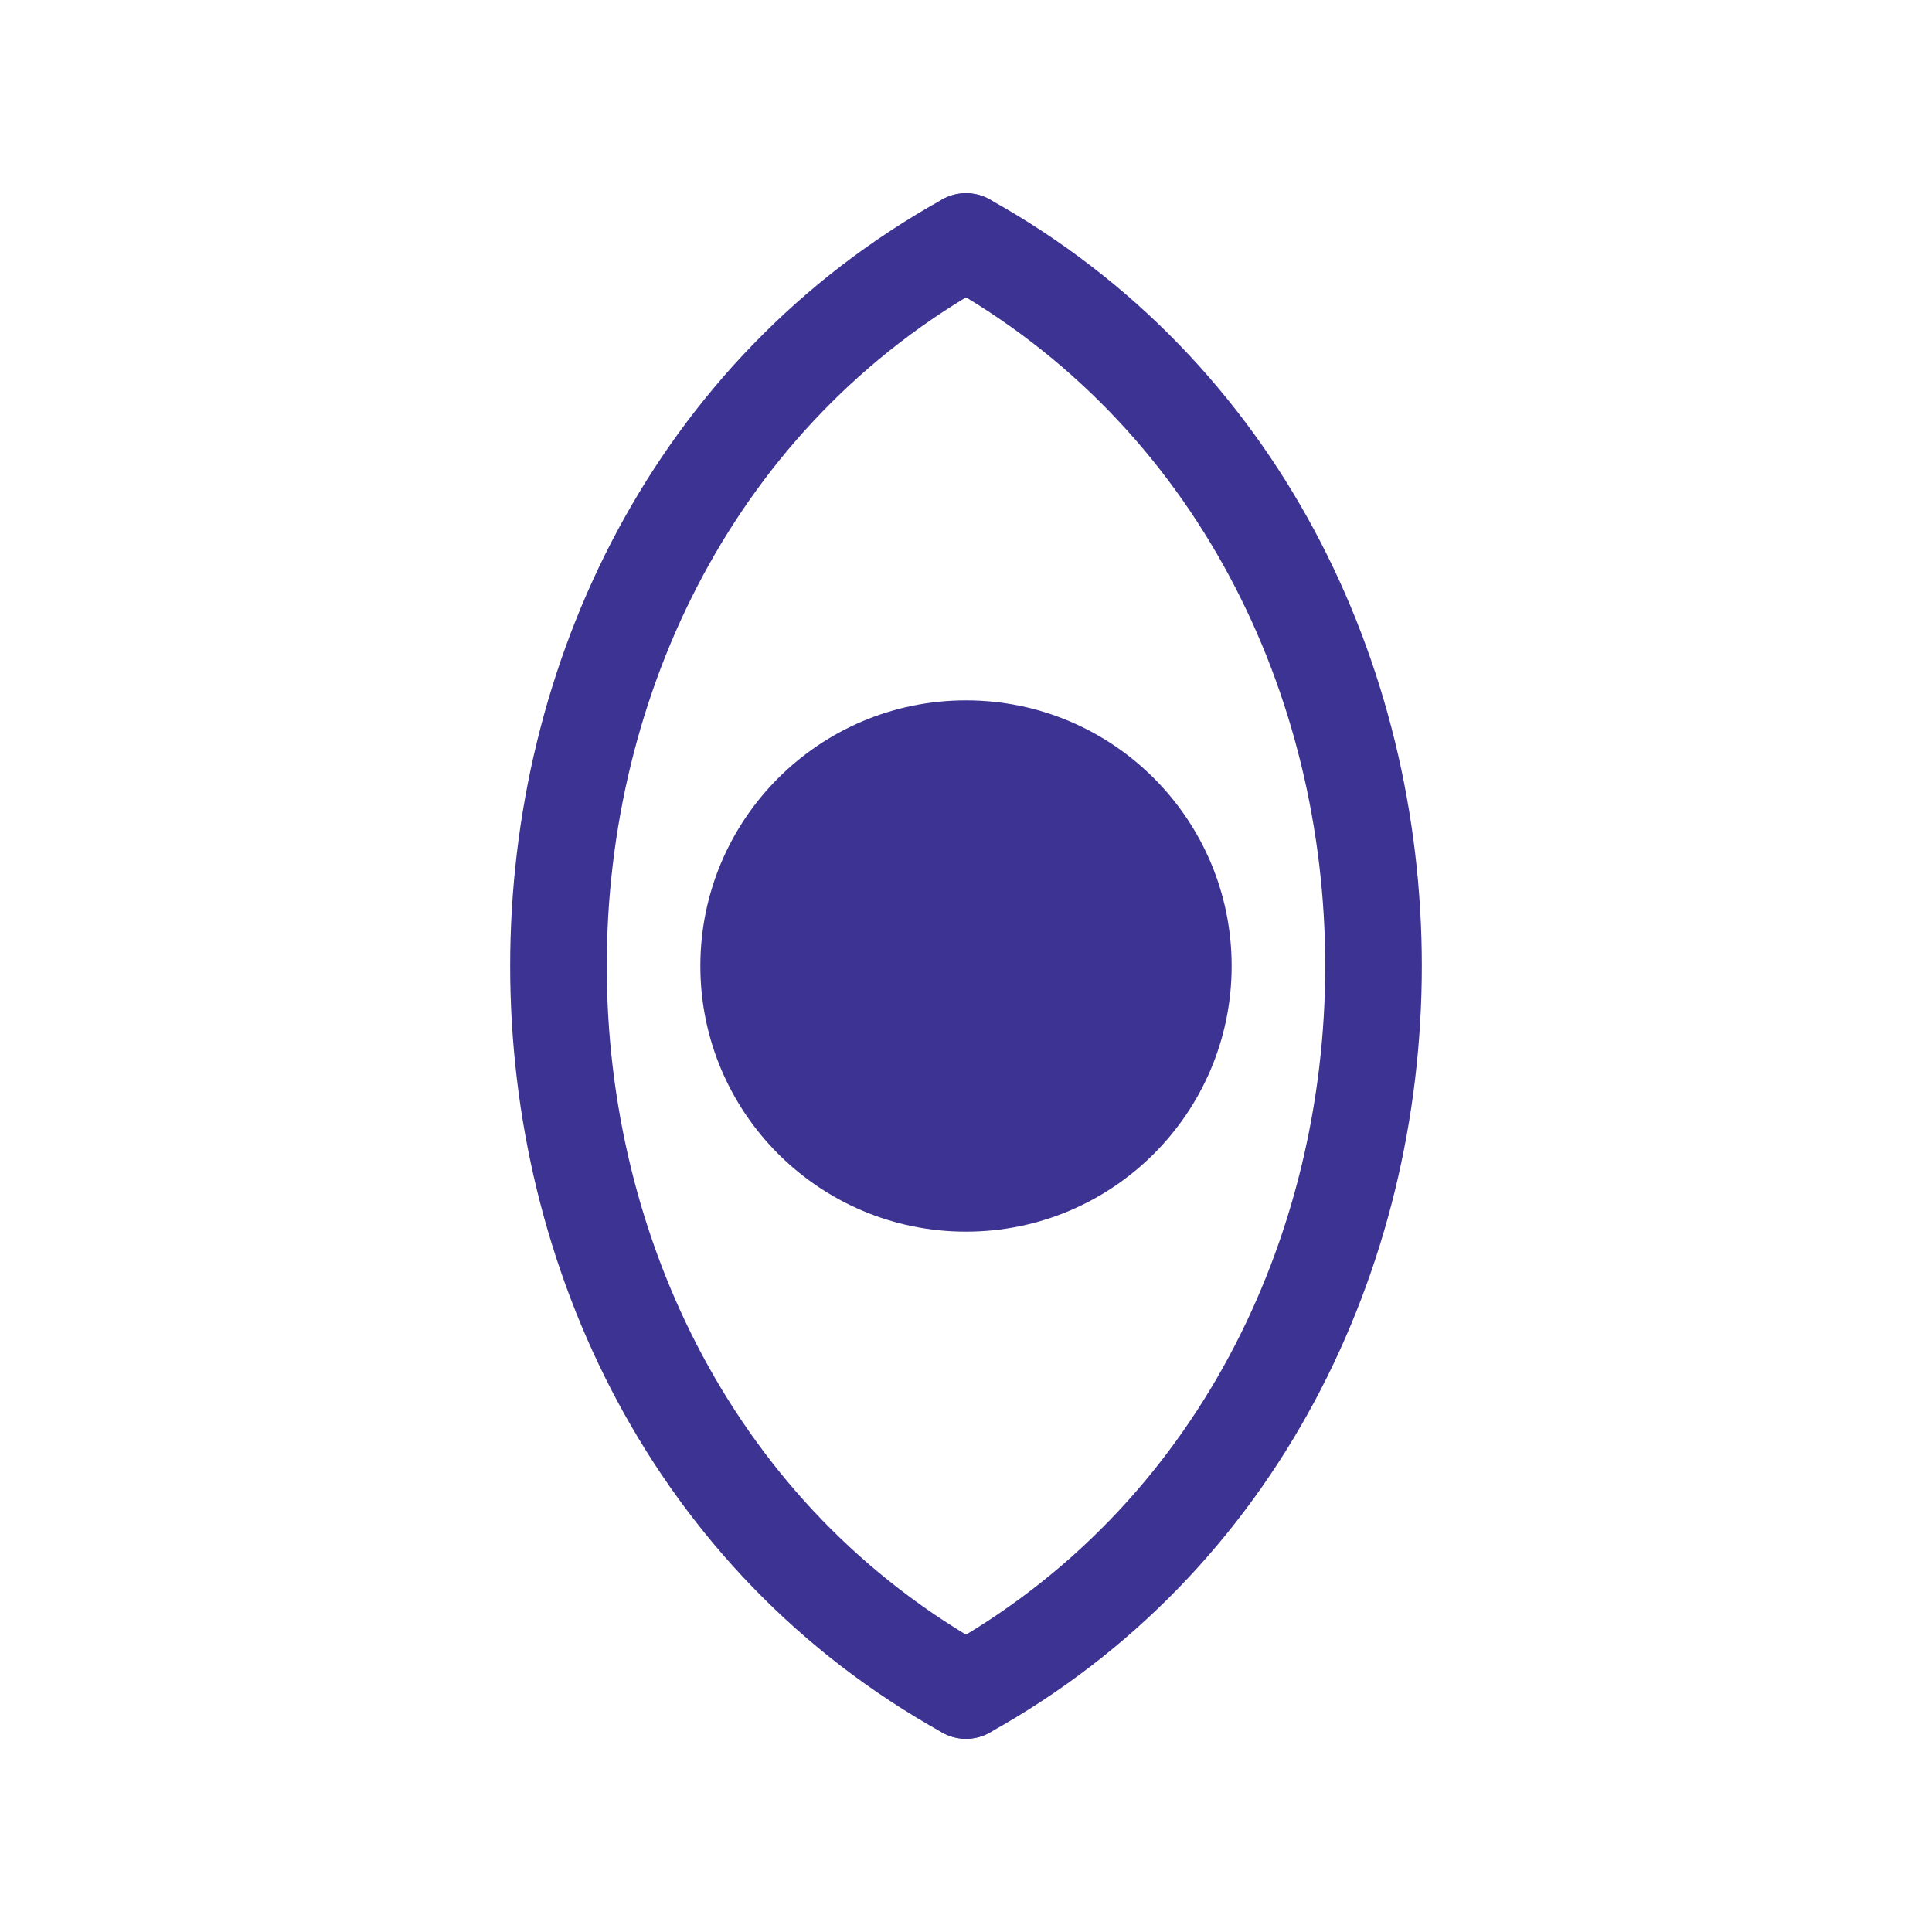
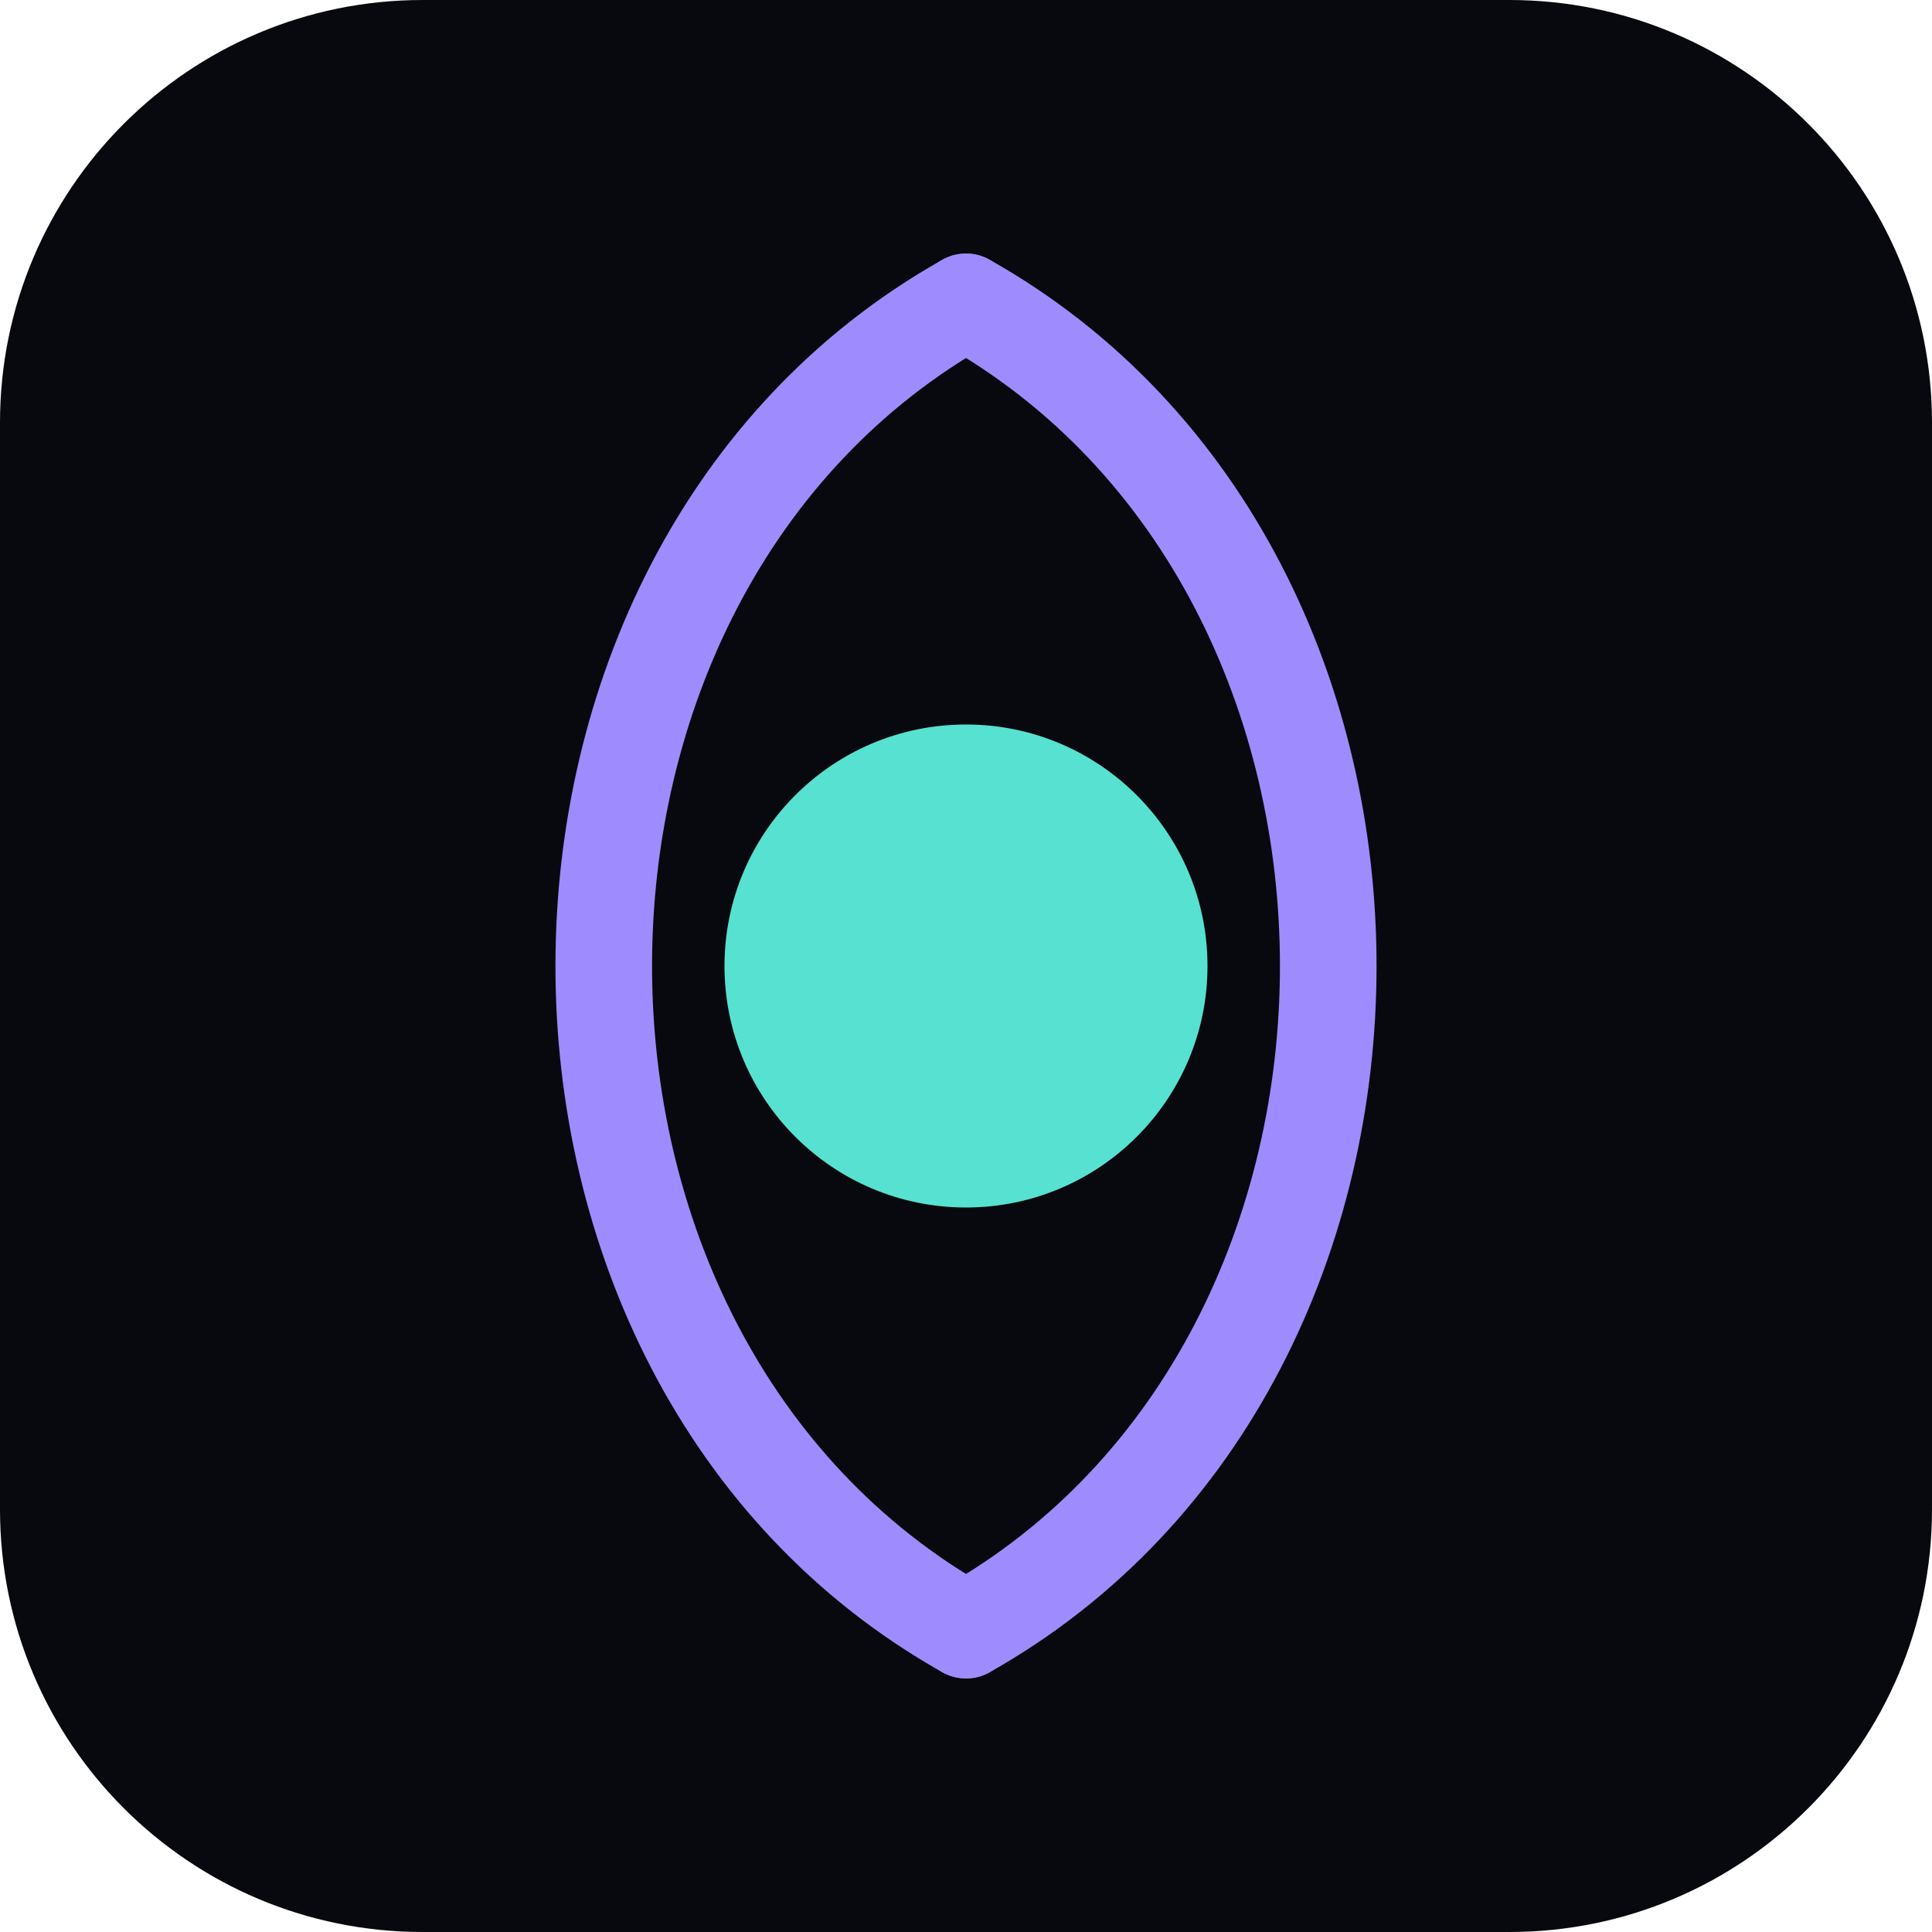
<svg xmlns="http://www.w3.org/2000/svg" viewBox="0 0 32 32">
-   <style>
-     .ink { fill: #3d3392; }
-     .line { stroke: #3d3392; }
-     @media (prefers-color-scheme: dark) {
-       .ink { fill: #ab9df6; }
-       .line { stroke: #ab9df6; }
-     }
-   </style>
-   <g fill="none" stroke-width="1.6" stroke-linecap="round" class="line">
-     <path d="M16 4C7 9 7 23 16 28" />
-     <path d="M16 4c9 5 9 19 0 24" />
+   <rect width="32" height="32" rx="7" fill="#08090E" />
+   <g fill="none" stroke="#9E8CFF" stroke-width="1.6" stroke-linecap="round">
+     <path d="M16 5C8 9.5 8 22.5 16 27" />
+     <path d="M16 5c8 4.5 8 17.5 0 22" />
  </g>
-   <circle cx="16" cy="16" r="4.4" class="ink" />
+   <circle cx="16" cy="16" r="4" fill="#56E1D0" />
</svg>
